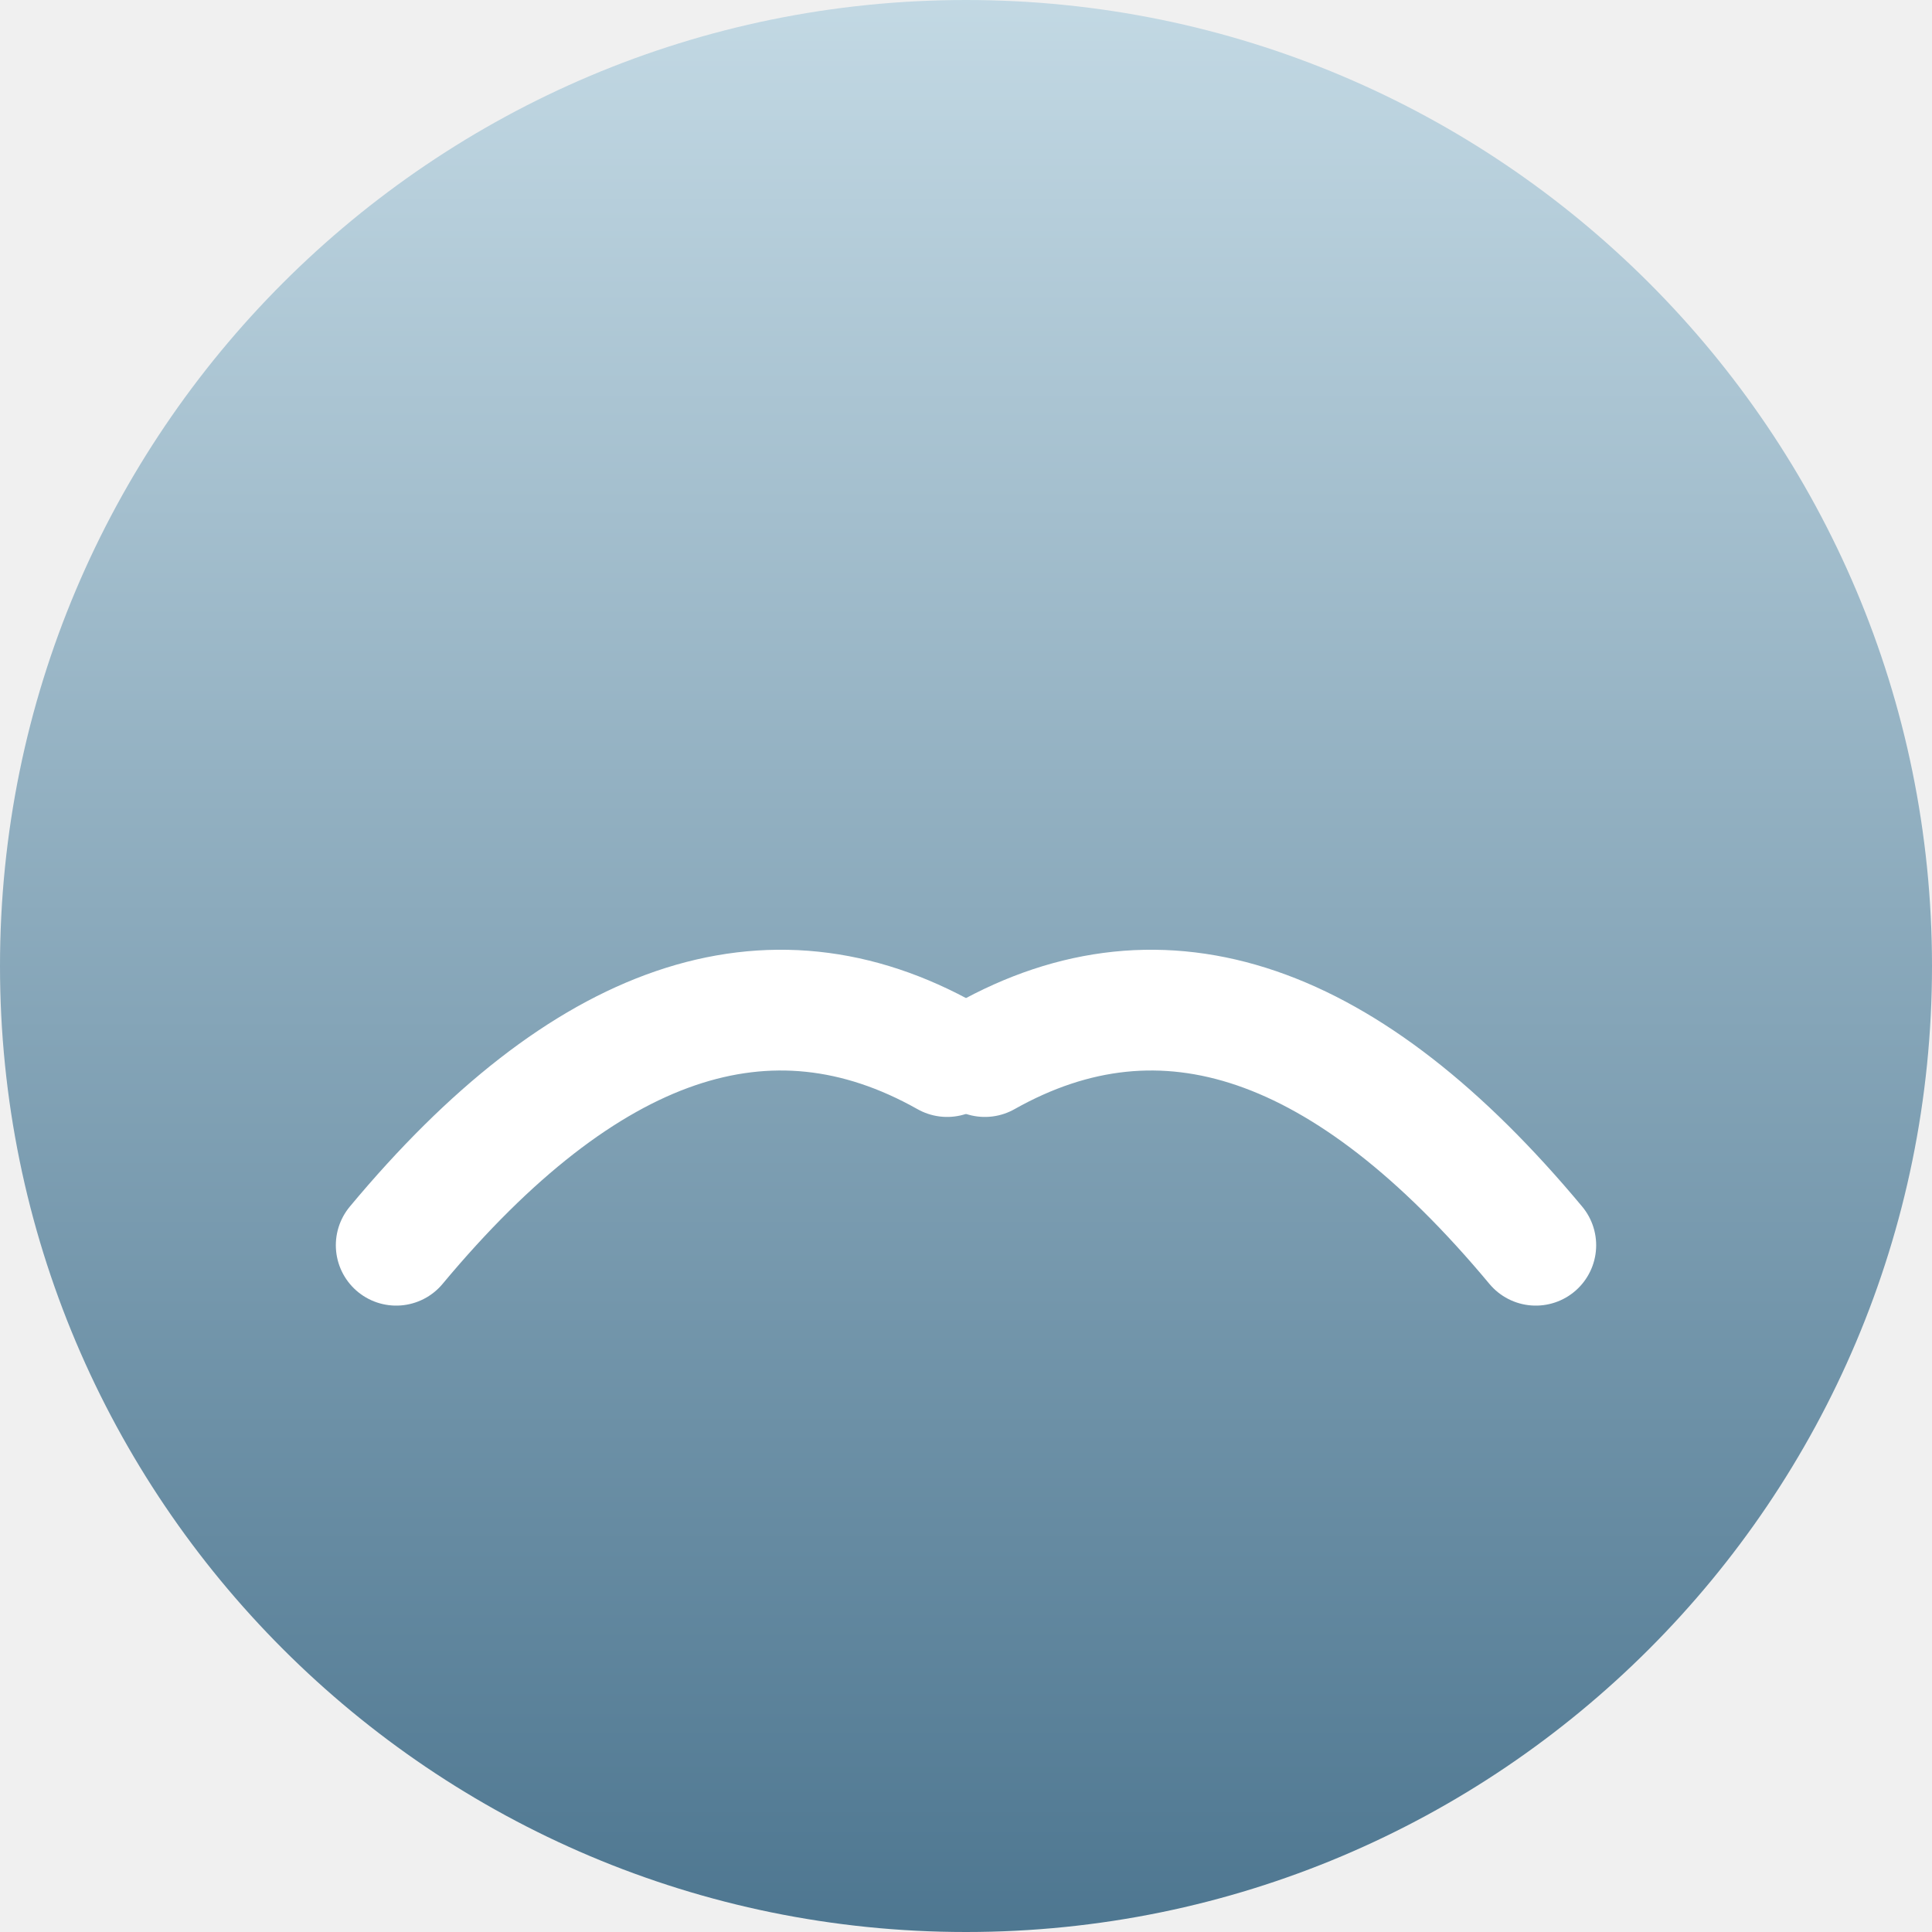
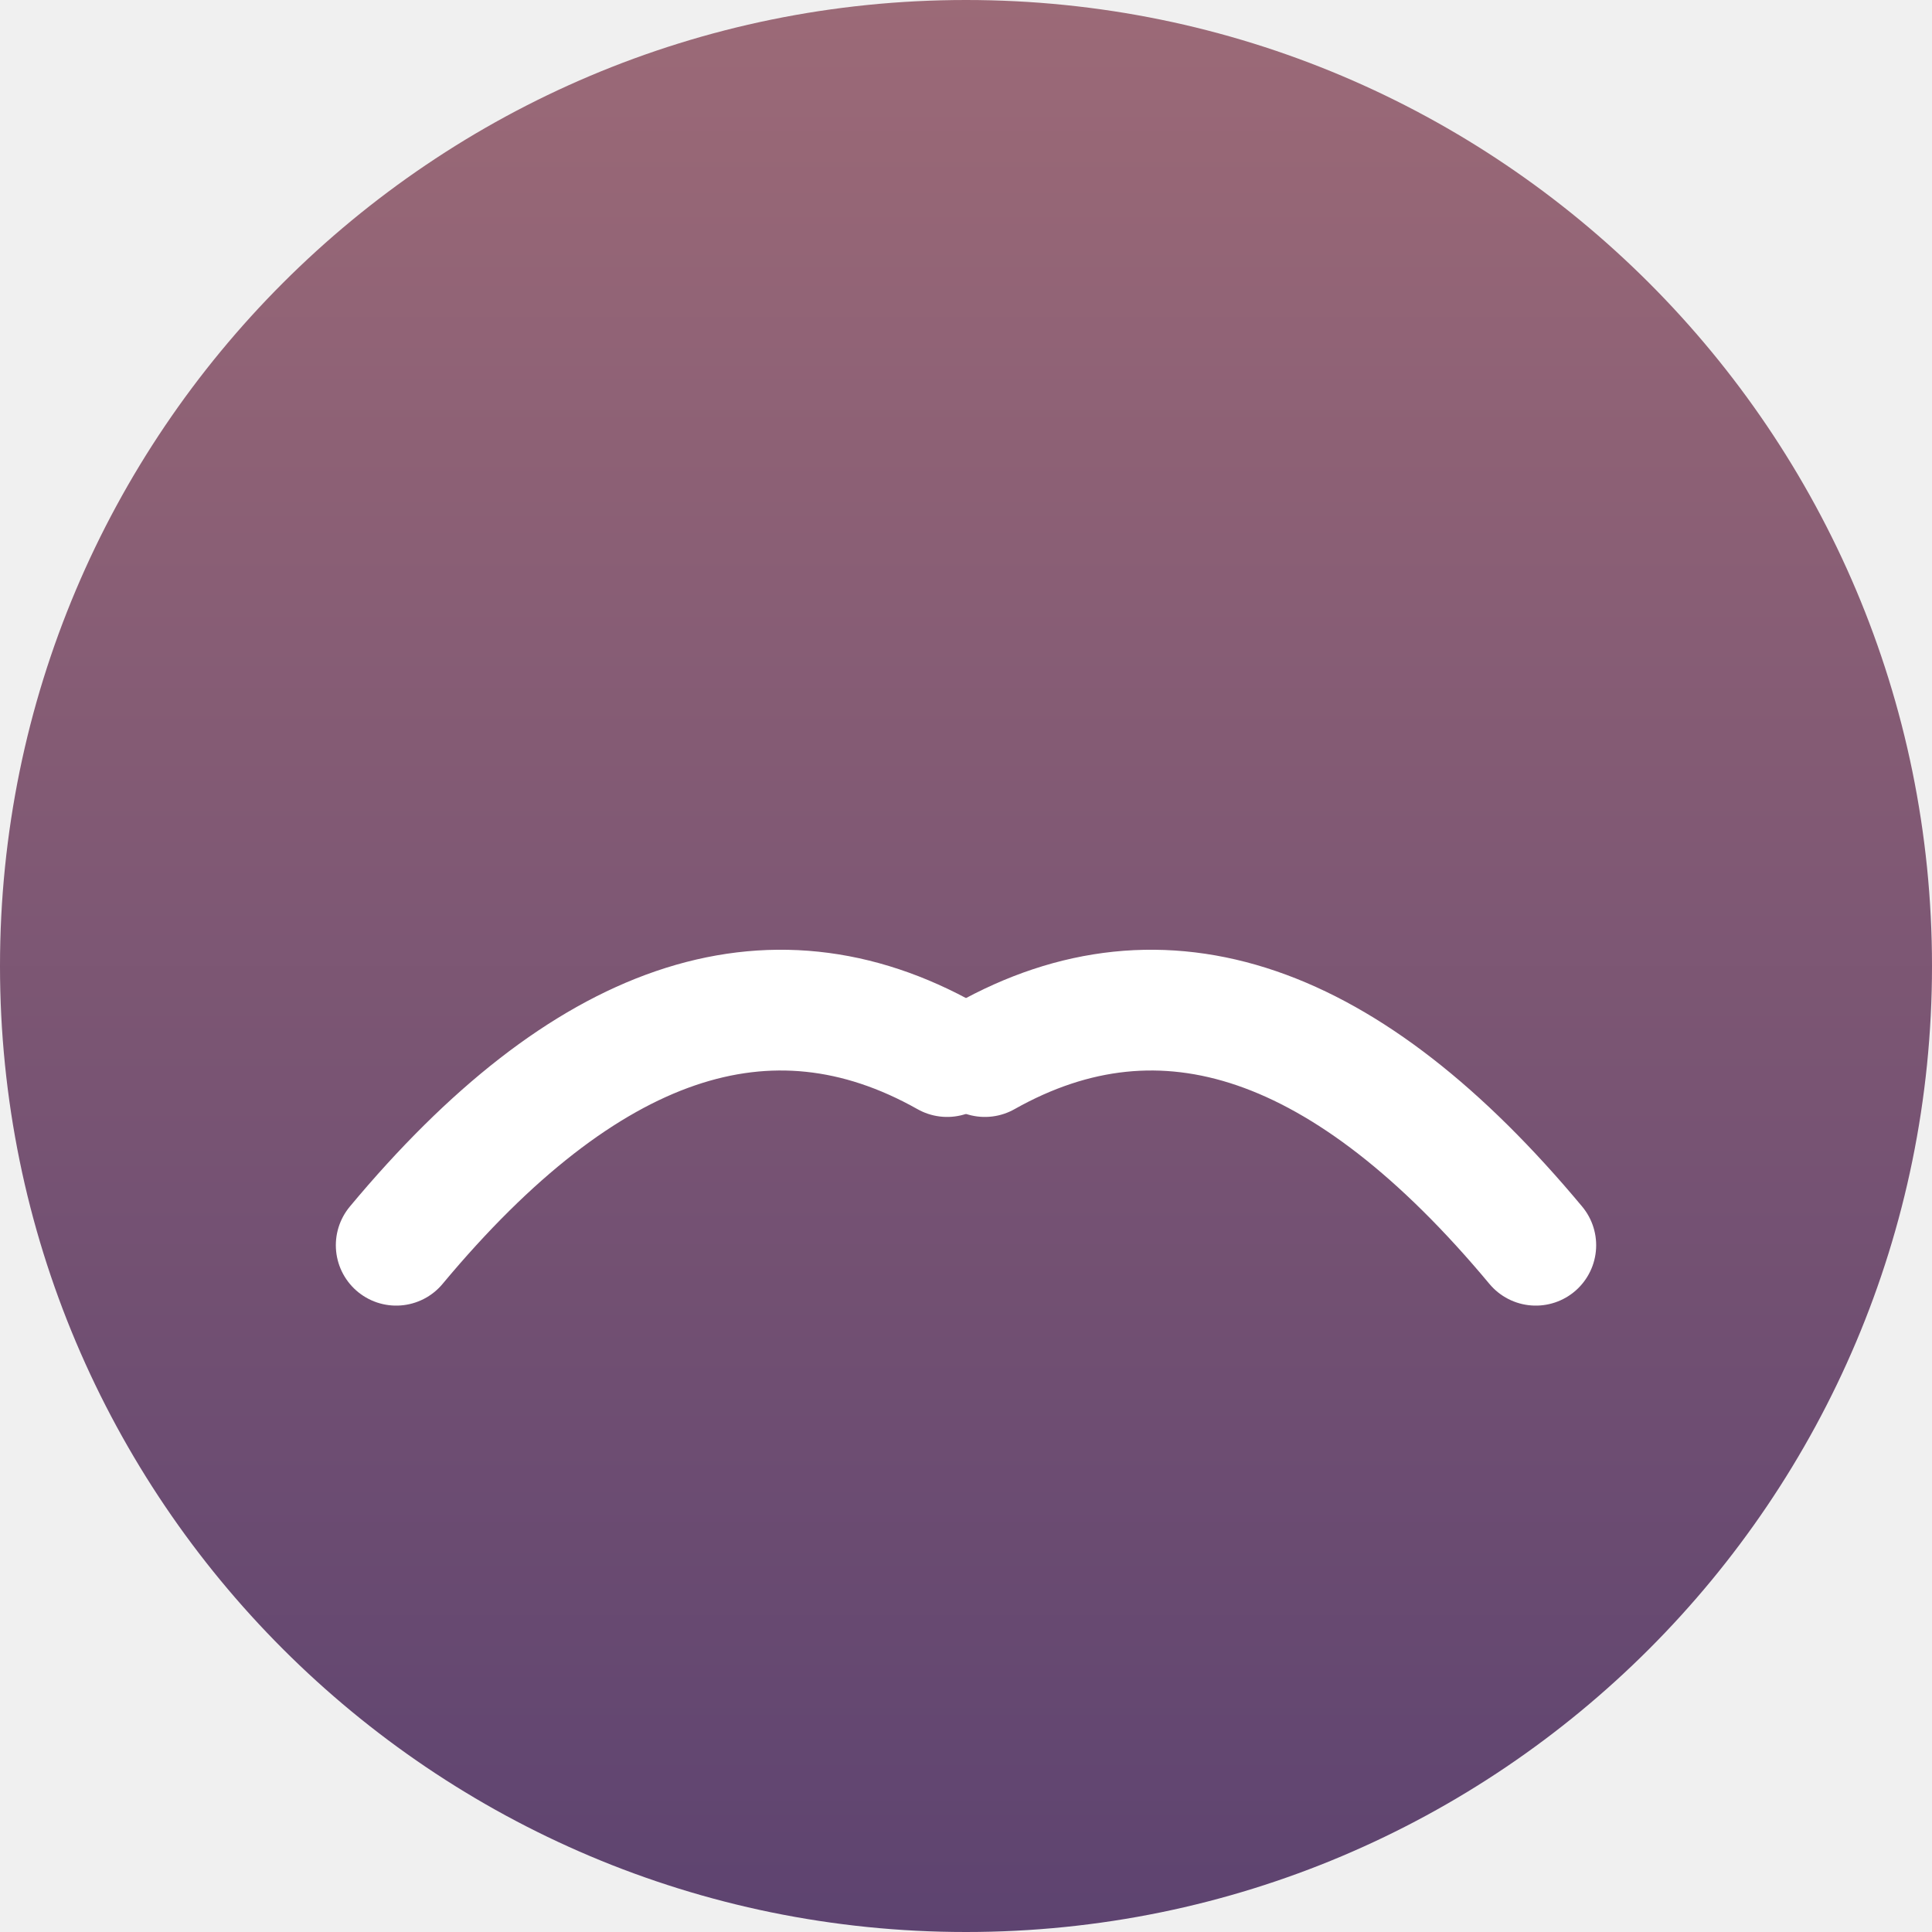
<svg xmlns="http://www.w3.org/2000/svg" viewBox="0 0 1024 1024">
  <defs>
    <linearGradient id="bg" x1="0" y1="0" x2="0" y2="1">
-       <stop offset="0" stop-color="#c3d9e4" />
-       <stop offset="1" stop-color="#4d7690" />
+       <stop offset="0" stop-color="#9c6a77" />
+       <stop offset="1" stop-color="#5d4370" />
    </linearGradient>
    <clipPath id="circle">
      <circle cx="512" cy="512" r="512" />
    </clipPath>
  </defs>
  <g clip-path="url(#circle)">
    <rect width="1024" height="1024" fill="url(#bg)" />
    <path d="M 210,660 Q 360,480 502,560" fill="none" stroke="#ffffff" stroke-width="64" stroke-linecap="round" />
    <path d="M 522,560 Q 664,480 814,660" fill="none" stroke="#ffffff" stroke-width="64" stroke-linecap="round" />
  </g>
</svg>
